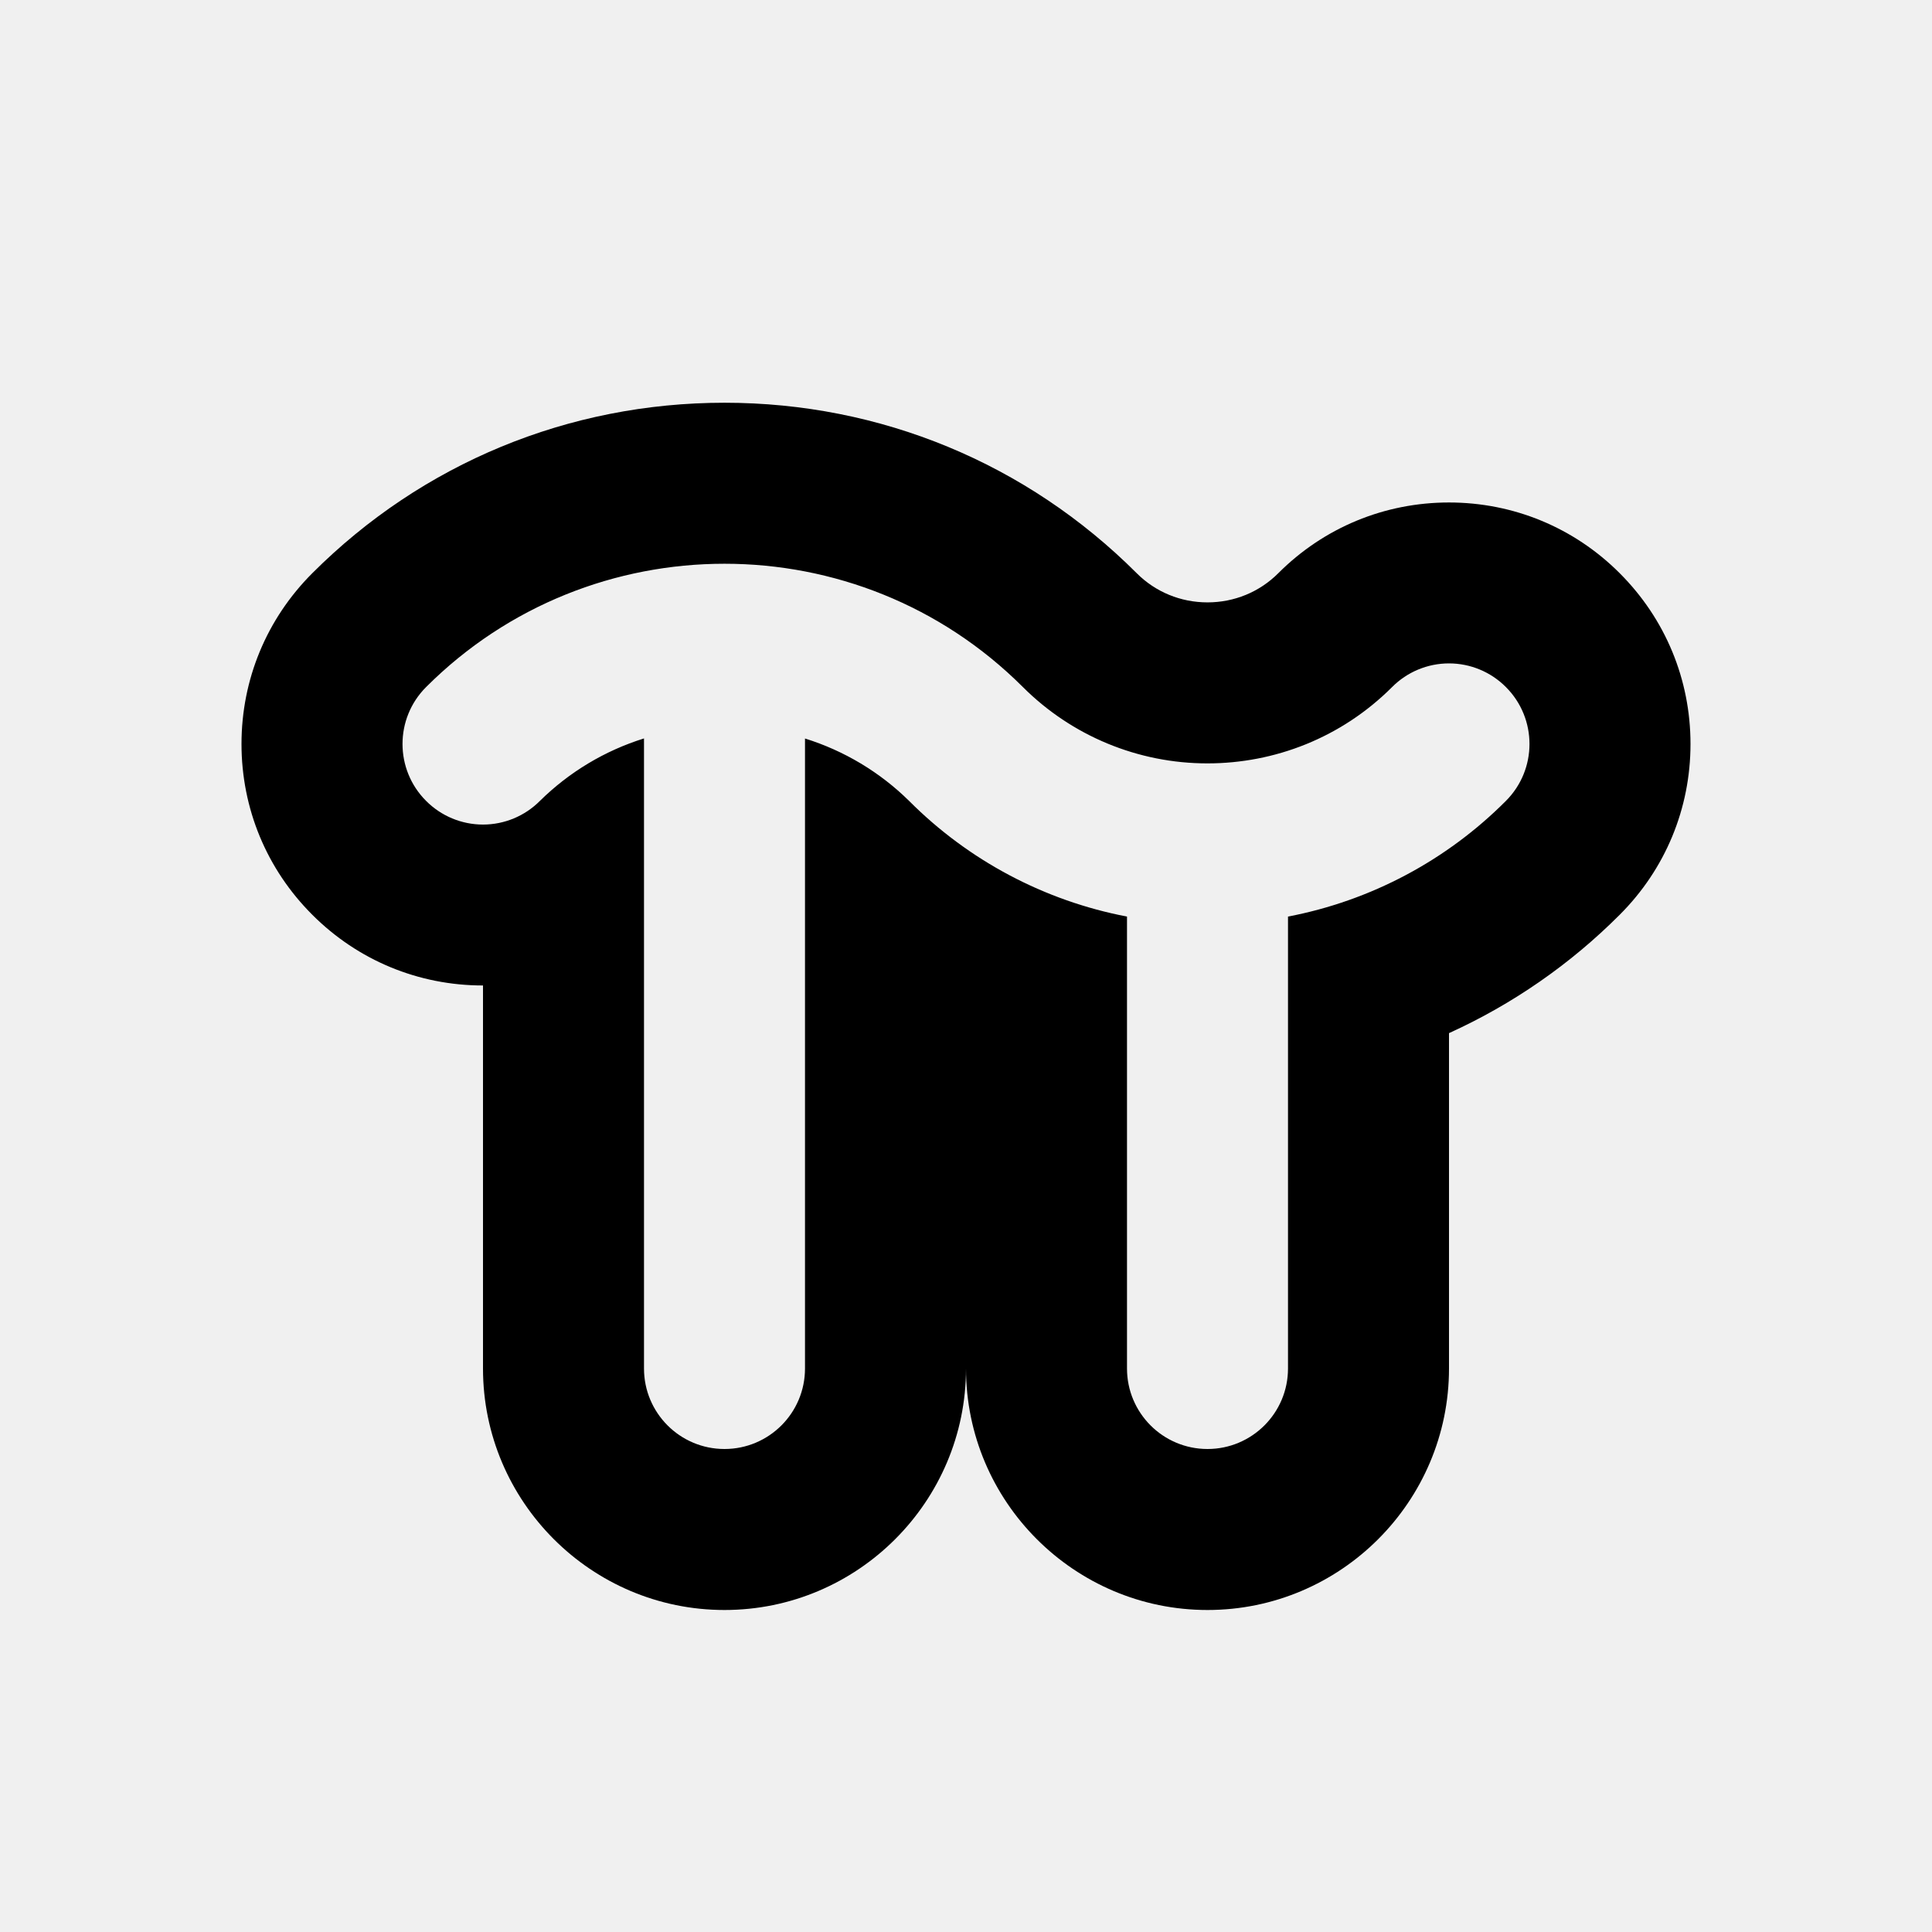
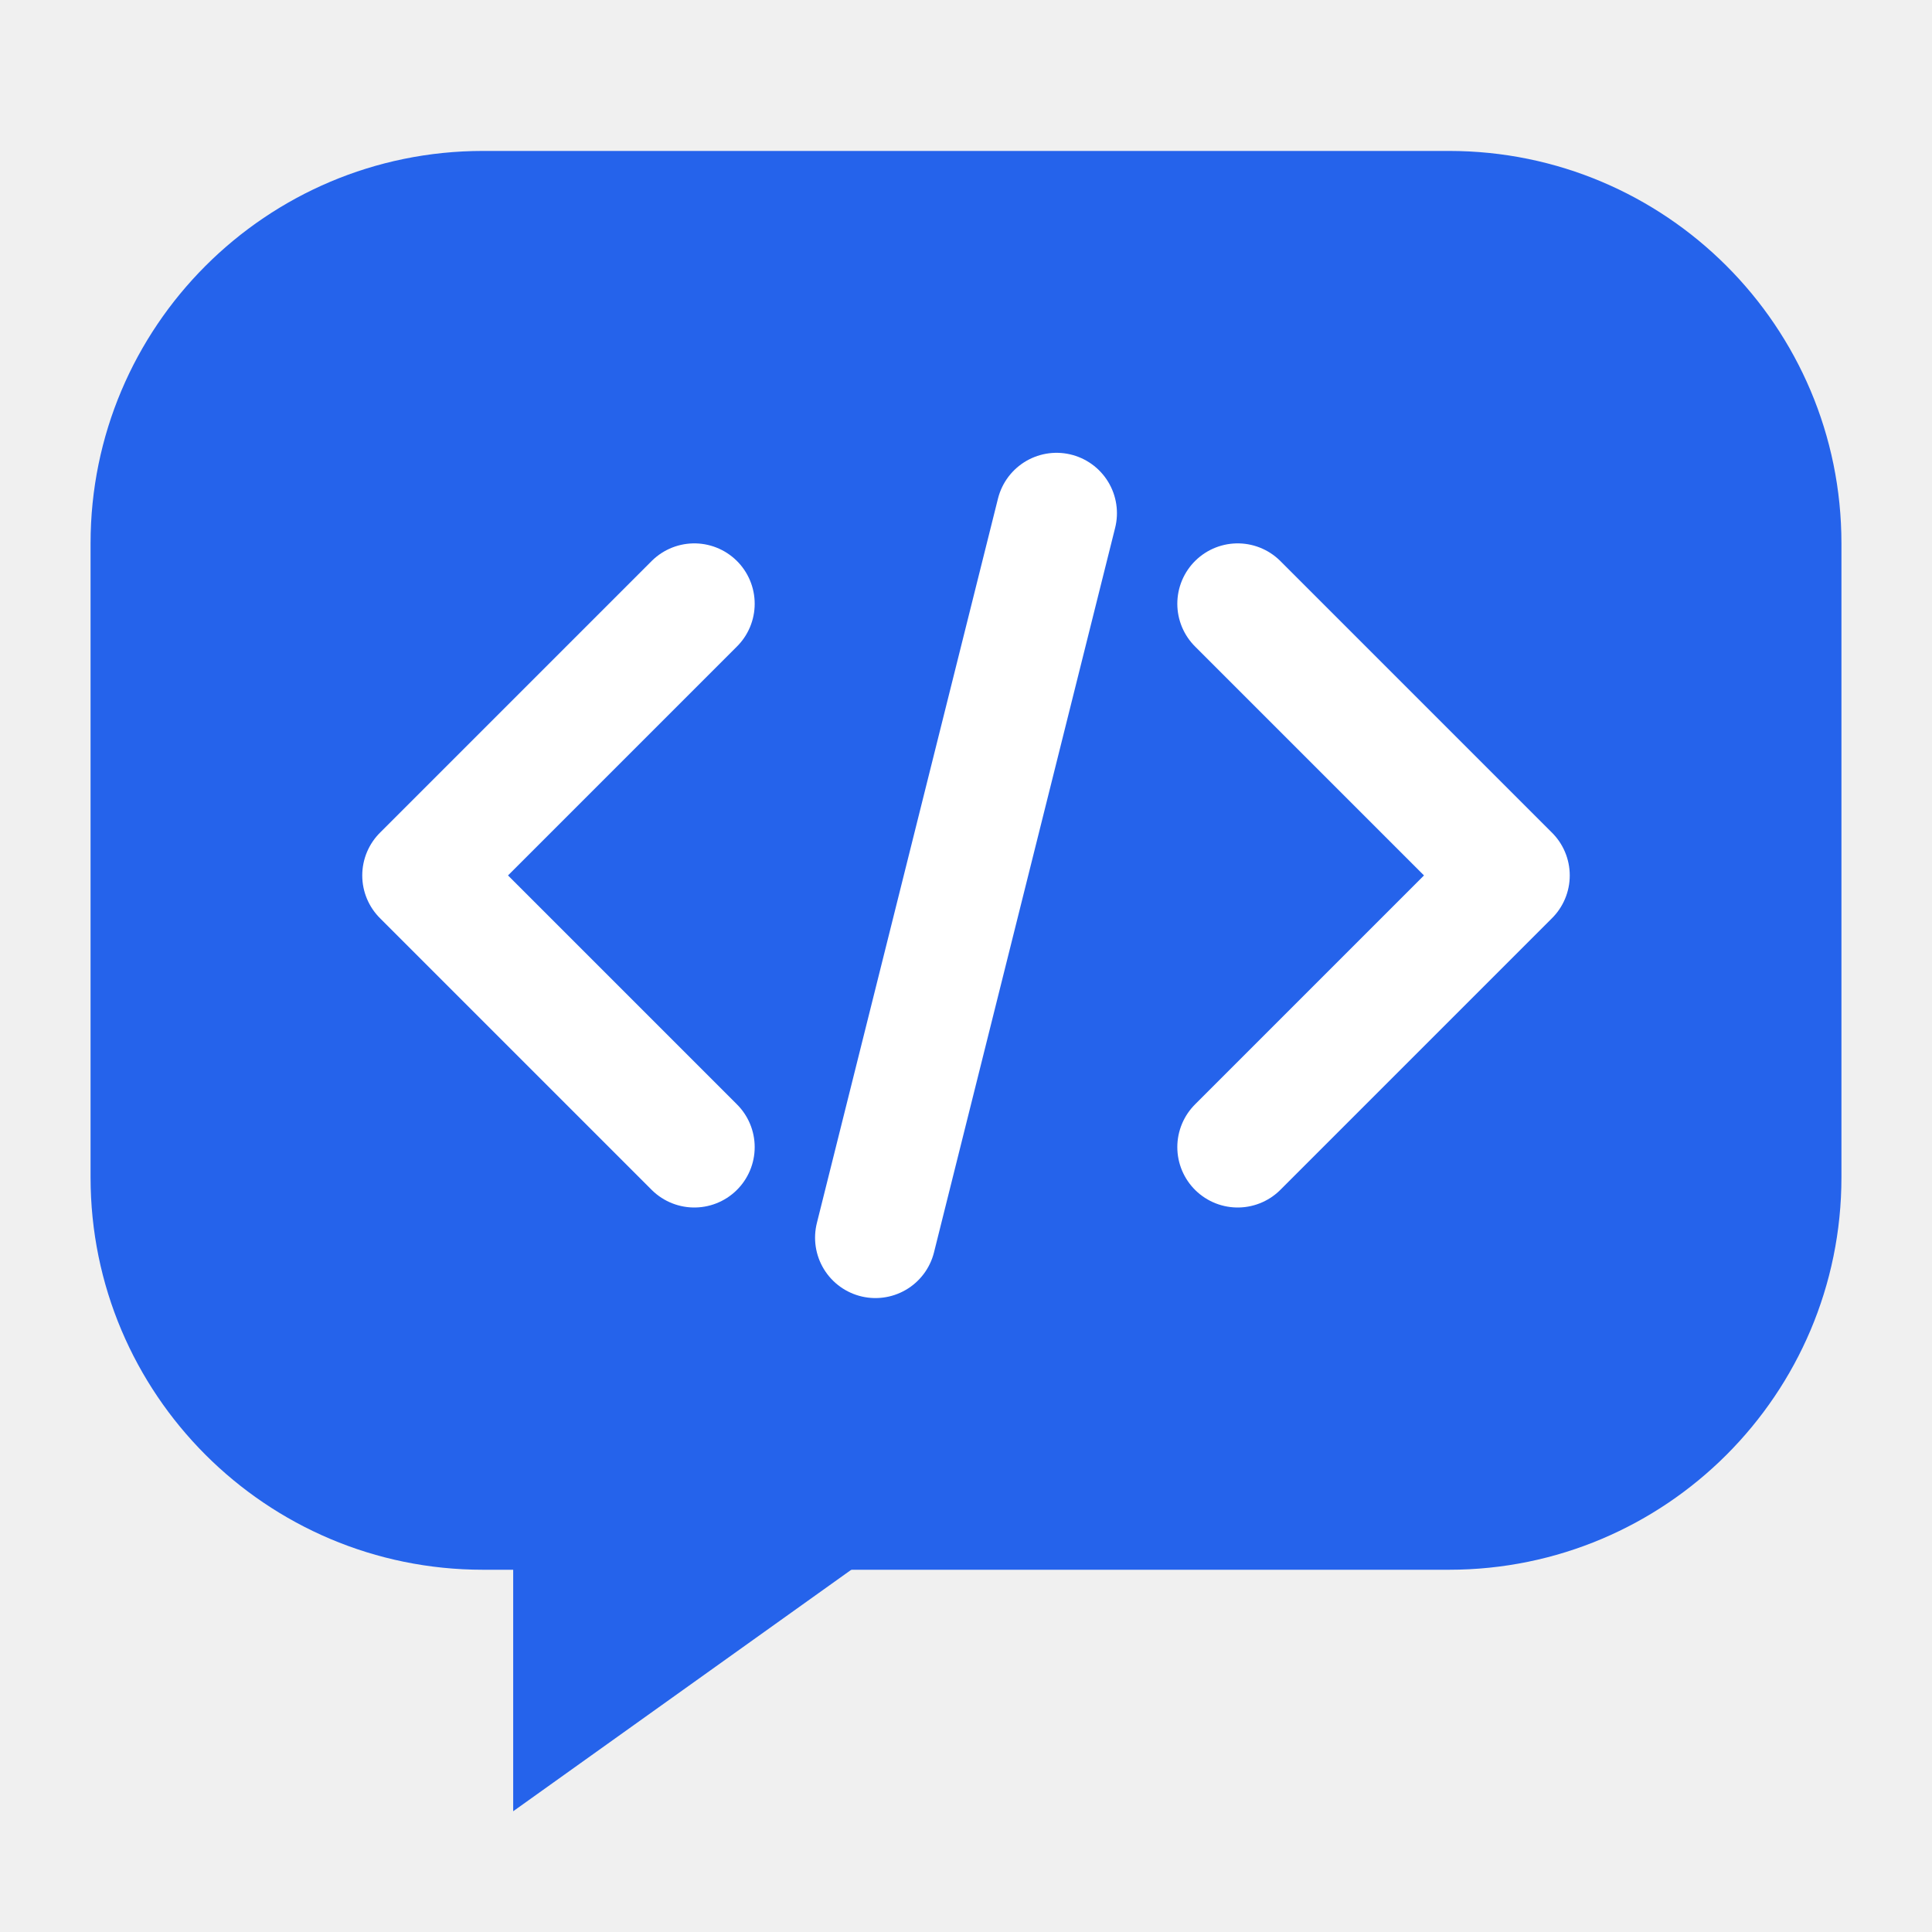
- <svg xmlns="http://www.w3.org/2000/svg" width="24" height="24" viewBox="0 0 24 24">
-   <path fill="currentColor" d="M20.121 7.121c-.566-.567-1.32-.879-2.121-.879s-1.555.312-2.121.879c-.233.233-.546.362-.879.362s-.646-.129-.879-.362C12.755 5.755 10.936 5.003 9 5.003s-3.755.752-5.121 2.118C3.312 7.688 3 8.441 3 9.242s.312 1.555.879 2.121c.566.567 1.32.879 2.121.879V17c0 1.654 1.346 3 3 3s3-1.346 3-3c0 1.654 1.346 3 3 3s3-1.346 3-3v-4.166a7.2 7.2 0 0 0 2.12-1.47c.568-.567.88-1.321.88-2.122s-.312-1.554-.879-2.121m-1.414 2.828A5.2 5.2 0 0 1 16 11.386V17a1 1 0 1 1-2 0v-5.614a5.2 5.2 0 0 1-2.707-1.437A3.2 3.2 0 0 0 10 9.174V17a1 1 0 1 1-2 0V9.173a3.2 3.2 0 0 0-1.293.776a.997.997 0 0 1-1.414 0a1 1 0 0 1 0-1.414C6.314 7.514 7.657 7.003 9 7.003s2.685.511 3.707 1.532A3.24 3.24 0 0 0 15 9.483c.831 0 1.661-.316 2.293-.948a.997.997 0 0 1 1.414 0a1 1 0 0 1 0 1.414" />
+ <svg xmlns="http://www.w3.org/2000/svg" viewBox="0 0 64 64">
+   <rect x="3" y="5" width="58" height="47" rx="13" fill="#2563eb" />
+   <path d="M17 50v10l14-10" fill="#2563eb" />
+   <g fill="none" stroke="#fff" stroke-width="4" stroke-linecap="round" stroke-linejoin="round">
+     <path d="m23 20-9 9 9 9m18-18 9 9-9 9m-6-21-6 24" />
+   </g>
</svg>
